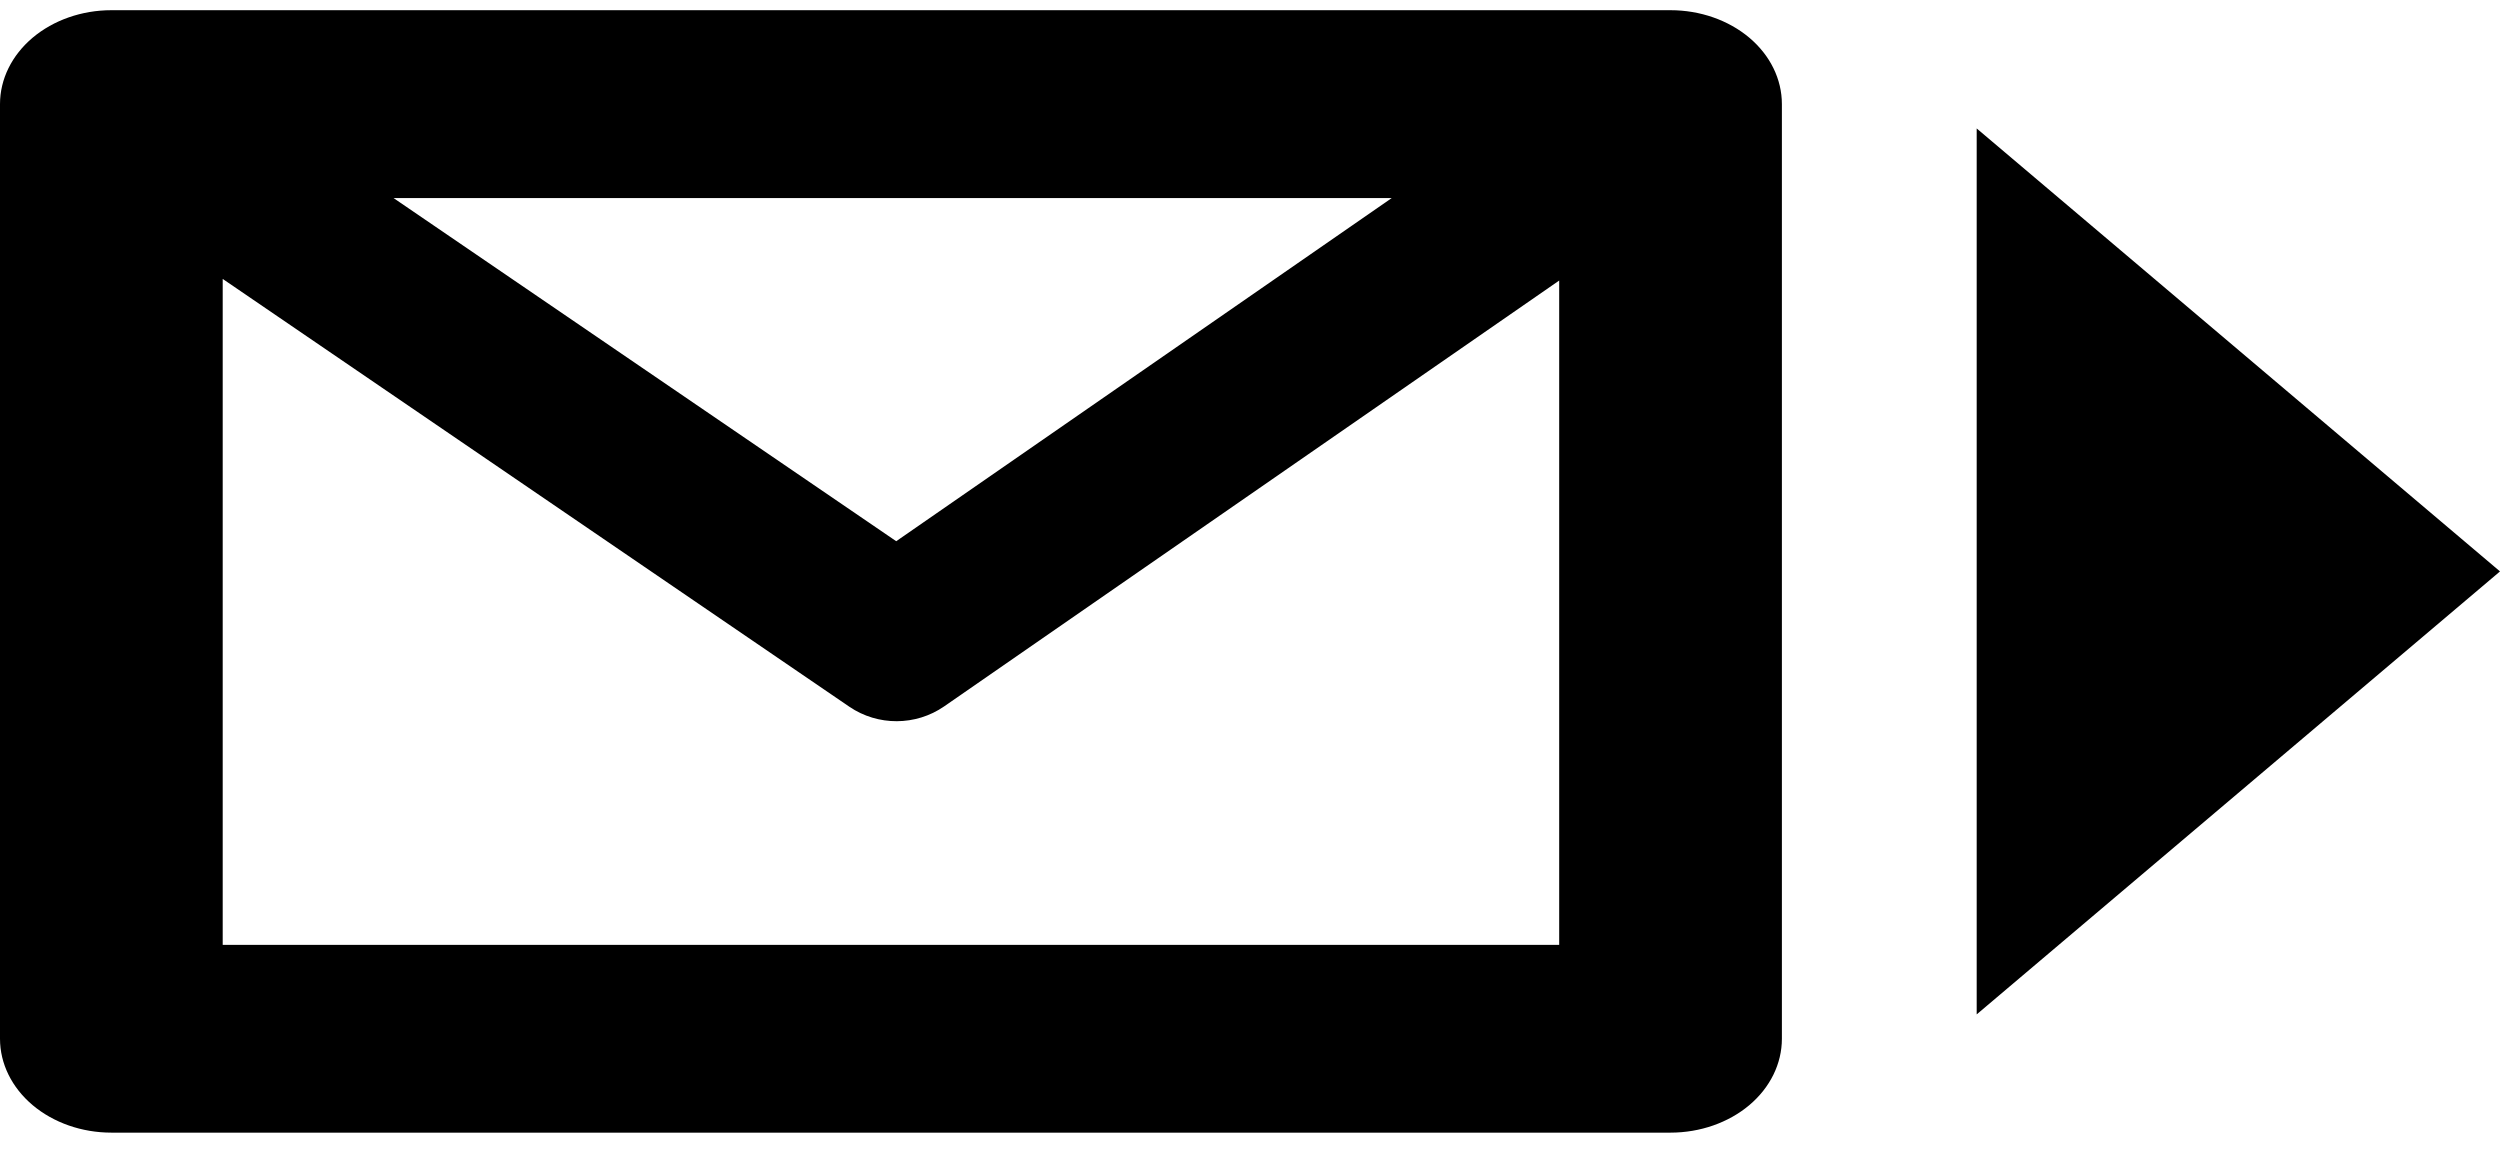
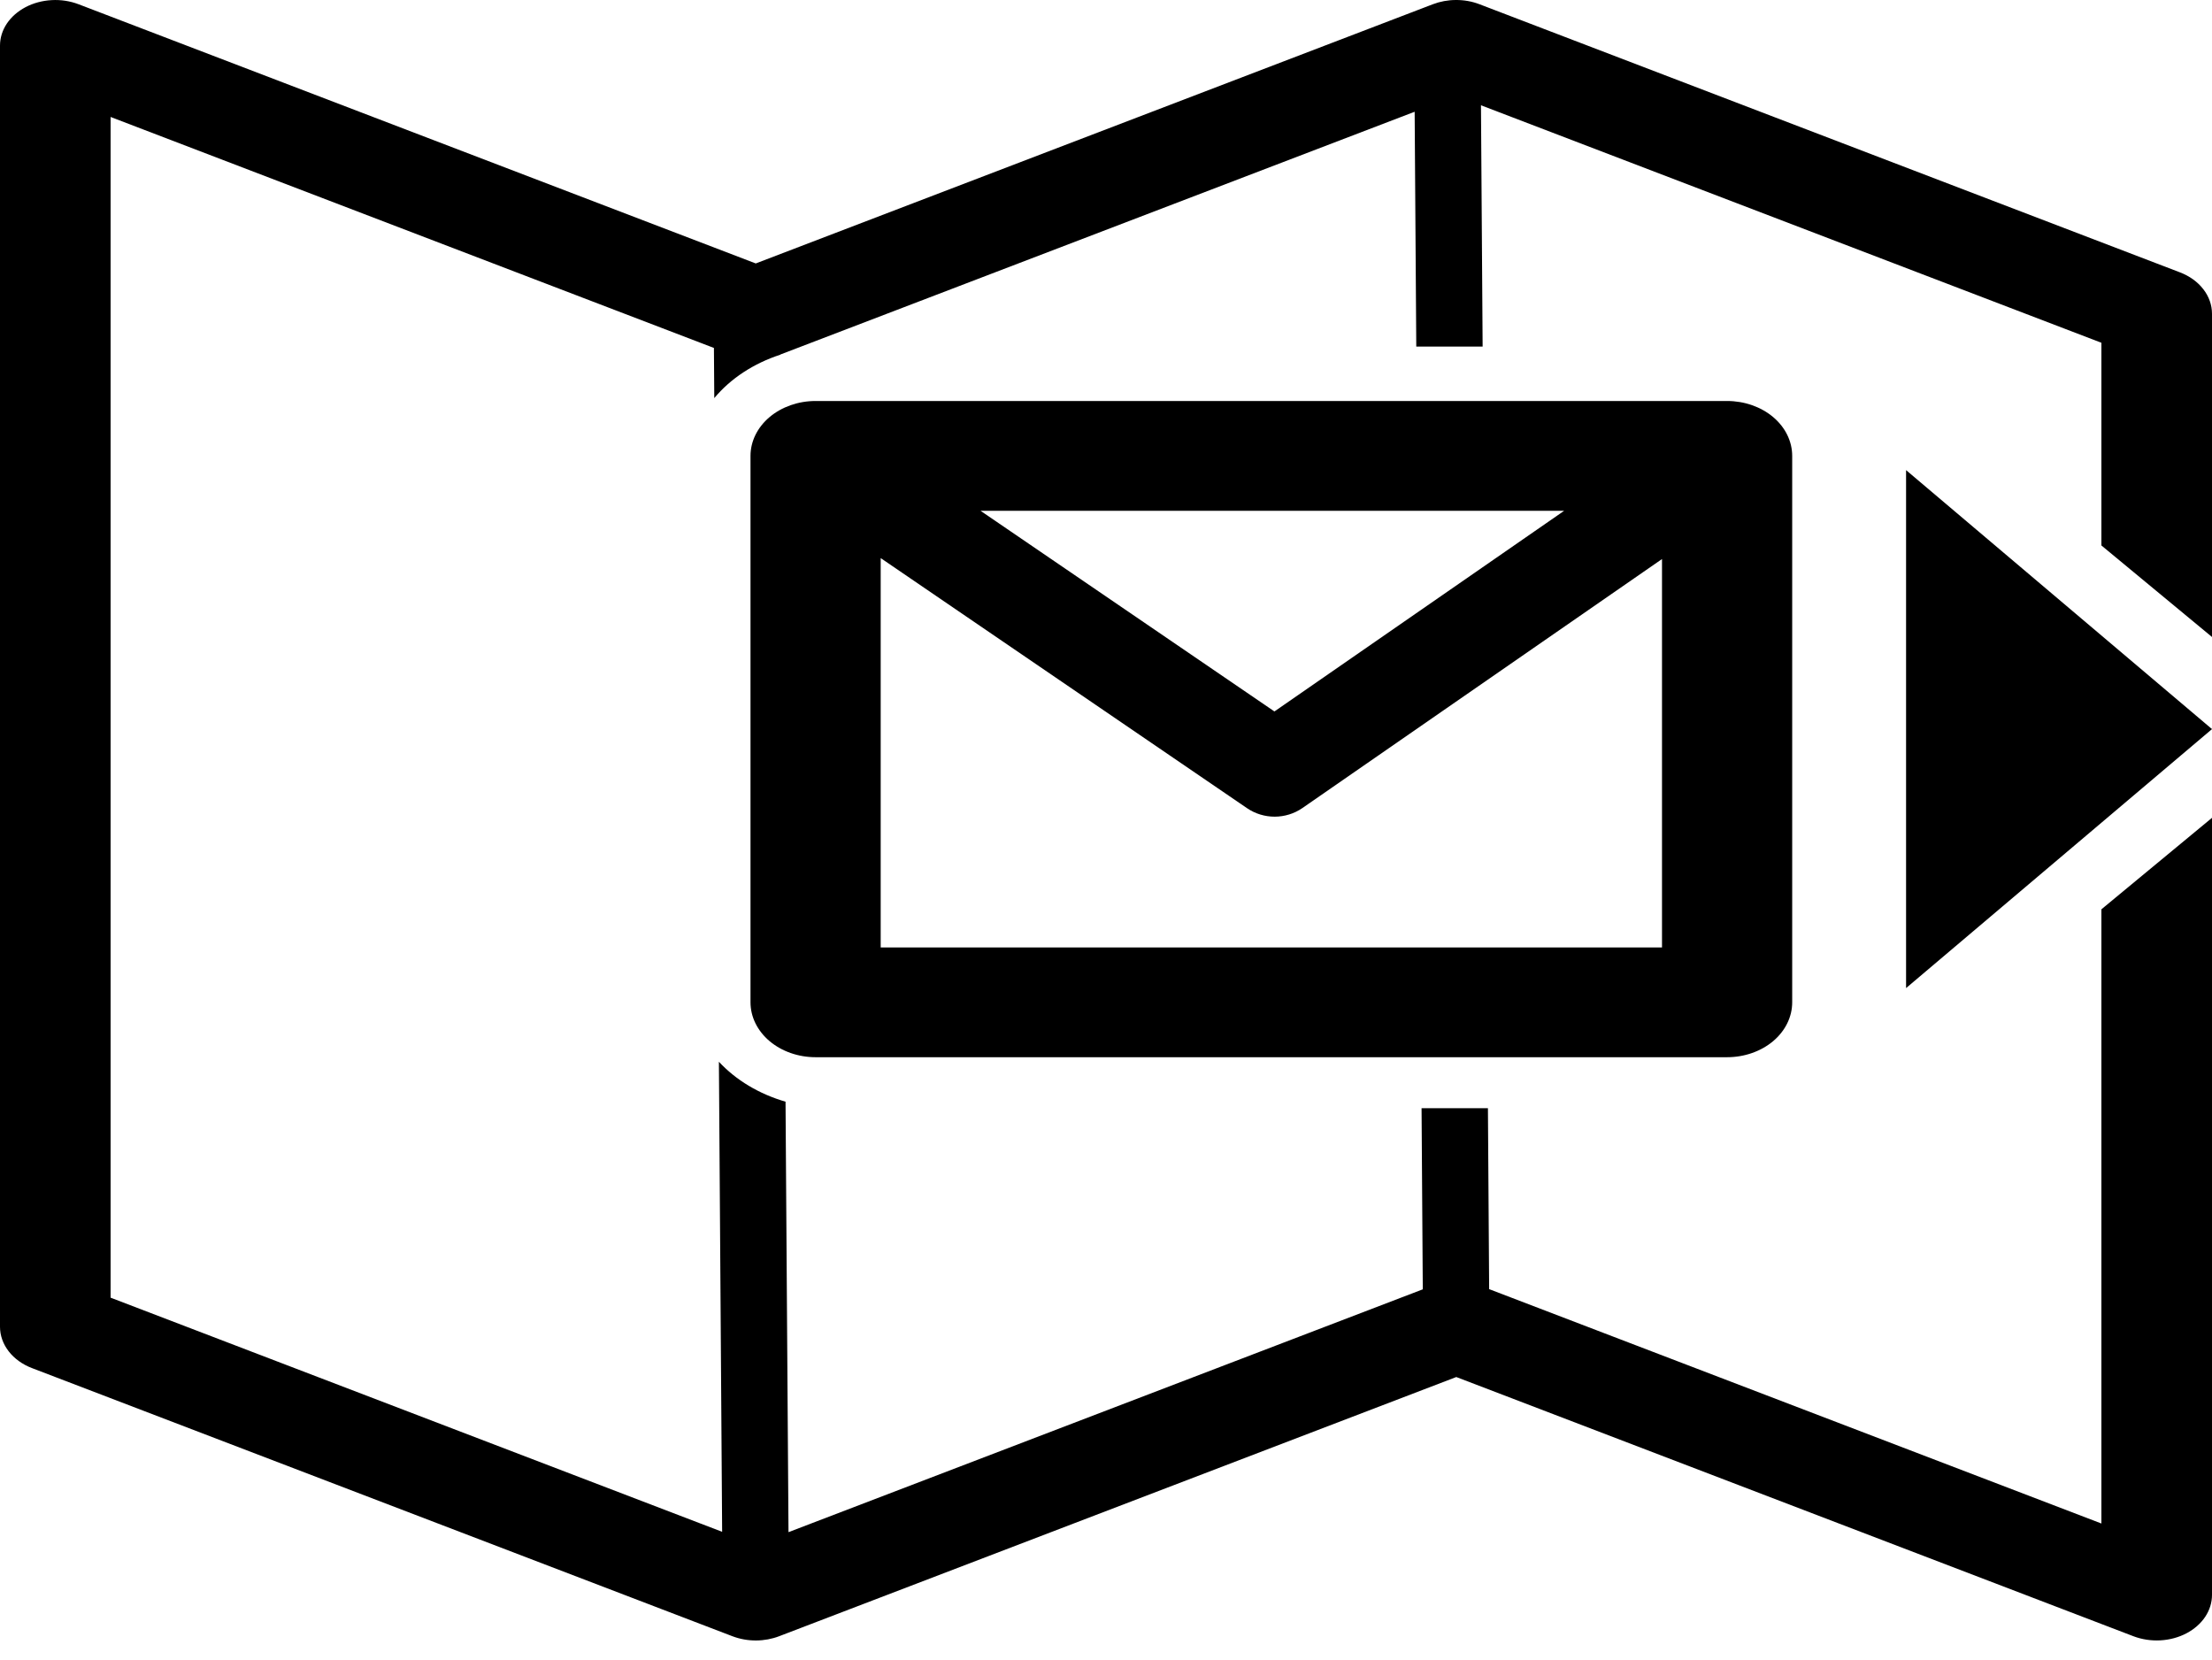
- <svg xmlns="http://www.w3.org/2000/svg" width="37" height="17" viewBox="0 0 37 17" fill="none">
-   <path d="M1.648 0.151C1.211 0.151 0.792 0.298 0.483 0.558C0.174 0.819 0 1.172 0 1.541V15.373C0 15.742 0.174 16.095 0.483 16.356C0.792 16.616 1.211 16.763 1.648 16.763H24.724C25.161 16.763 25.581 16.616 25.89 16.356C26.199 16.095 26.372 15.742 26.372 15.373V1.541C26.372 1.172 26.199 0.819 25.89 0.558C25.581 0.298 25.161 0.151 24.724 0.151H1.648ZM5.824 2.931H20.598L13.264 8.01L5.824 2.931ZM29.255 1.901V15.013L37 8.457L29.255 1.901ZM3.296 4.128L12.571 10.46C12.993 10.747 13.553 10.745 13.973 10.455L23.076 4.152V13.984H3.296V4.128Z" fill="black" />
+ <svg xmlns="http://www.w3.org/2000/svg" width="56" height="42" viewBox="0 0 56 42" fill="none">
+   <path fill-rule="evenodd" clip-rule="evenodd" d="M36.853 5.25131e-05C36.654 0.001 36.457 0.038 36.276 0.107L19.133 6.669L1.99 0.108C1.776 0.026 1.542 -0.01 1.307 0.003C1.072 0.016 0.845 0.077 0.647 0.181C0.449 0.286 0.285 0.429 0.172 0.599C0.059 0.769 3.94604e-05 0.96 0 1.154L0 33.587C4.47713e-05 33.807 0.076 34.022 0.22 34.208C0.363 34.393 0.568 34.541 0.81 34.633L18.543 41.421C18.732 41.493 18.938 41.53 19.146 41.528C19.346 41.527 19.543 41.49 19.724 41.421L36.868 34.859L54.011 41.421C54.224 41.502 54.459 41.538 54.694 41.525C54.928 41.512 55.155 41.451 55.353 41.347C55.551 41.242 55.715 41.099 55.828 40.929C55.941 40.759 56 40.568 56 40.375V20.703L53.2 23.019V38.567L37.7 32.634L37.669 28.054H35.989L36.02 32.639L19.962 38.786L19.887 27.889C19.217 27.694 18.631 27.343 18.2 26.878L18.282 38.777L2.8 32.85V2.961L18.074 8.808L18.083 10.078C18.495 9.582 19.078 9.2 19.755 8.979V8.975L35.814 2.829L35.855 8.774H37.535L37.493 2.665L53.2 8.677V13.808L56 16.125V7.942C56 7.722 55.924 7.506 55.78 7.321C55.637 7.135 55.432 6.988 55.19 6.895L37.457 0.108C37.268 0.035 37.062 -0.002 36.853 5.25131e-05Z" fill="black" />
+   <path d="M20.648 10.151C20.211 10.151 19.792 10.298 19.483 10.558C19.174 10.819 19 11.172 19 11.541V25.373C19 25.742 19.174 26.095 19.483 26.356C19.792 26.616 20.211 26.763 20.648 26.763H43.724C44.161 26.763 44.581 26.616 44.89 26.356C45.199 26.095 45.372 25.742 45.372 25.373V11.541C45.372 11.172 45.199 10.819 44.89 10.558C44.581 10.298 44.161 10.151 43.724 10.151H20.648ZM24.824 12.931H39.598L32.264 18.01L24.824 12.931ZM48.255 11.901V25.013L56 18.457L48.255 11.901ZM22.296 14.128L31.571 20.459C31.993 20.747 32.553 20.745 32.973 20.455L42.076 14.152V23.984H22.296V14.128Z" fill="black" />
</svg>
